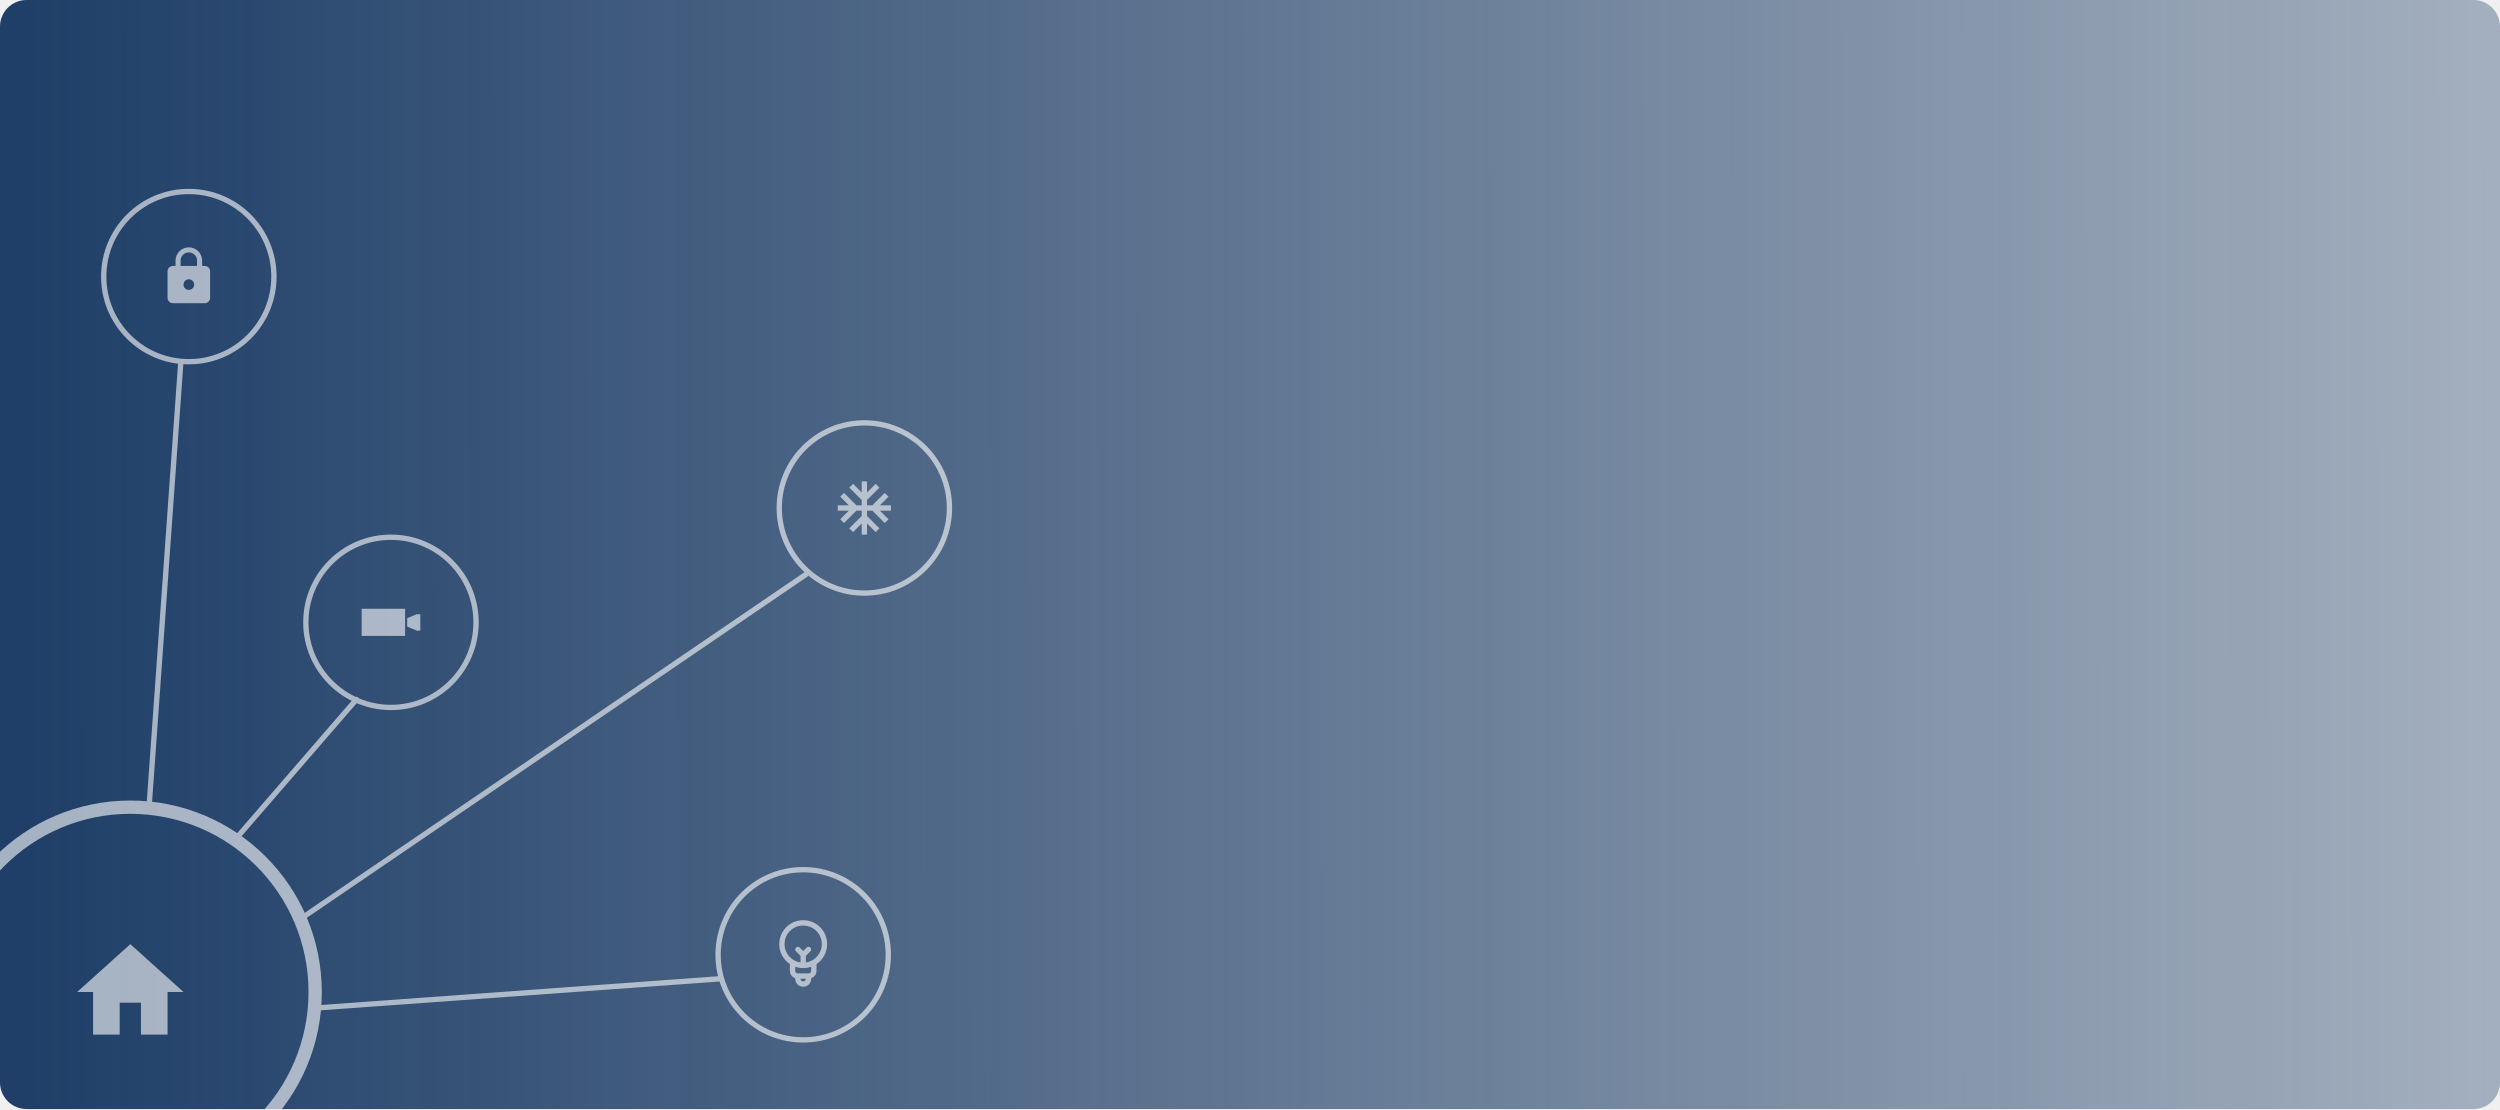
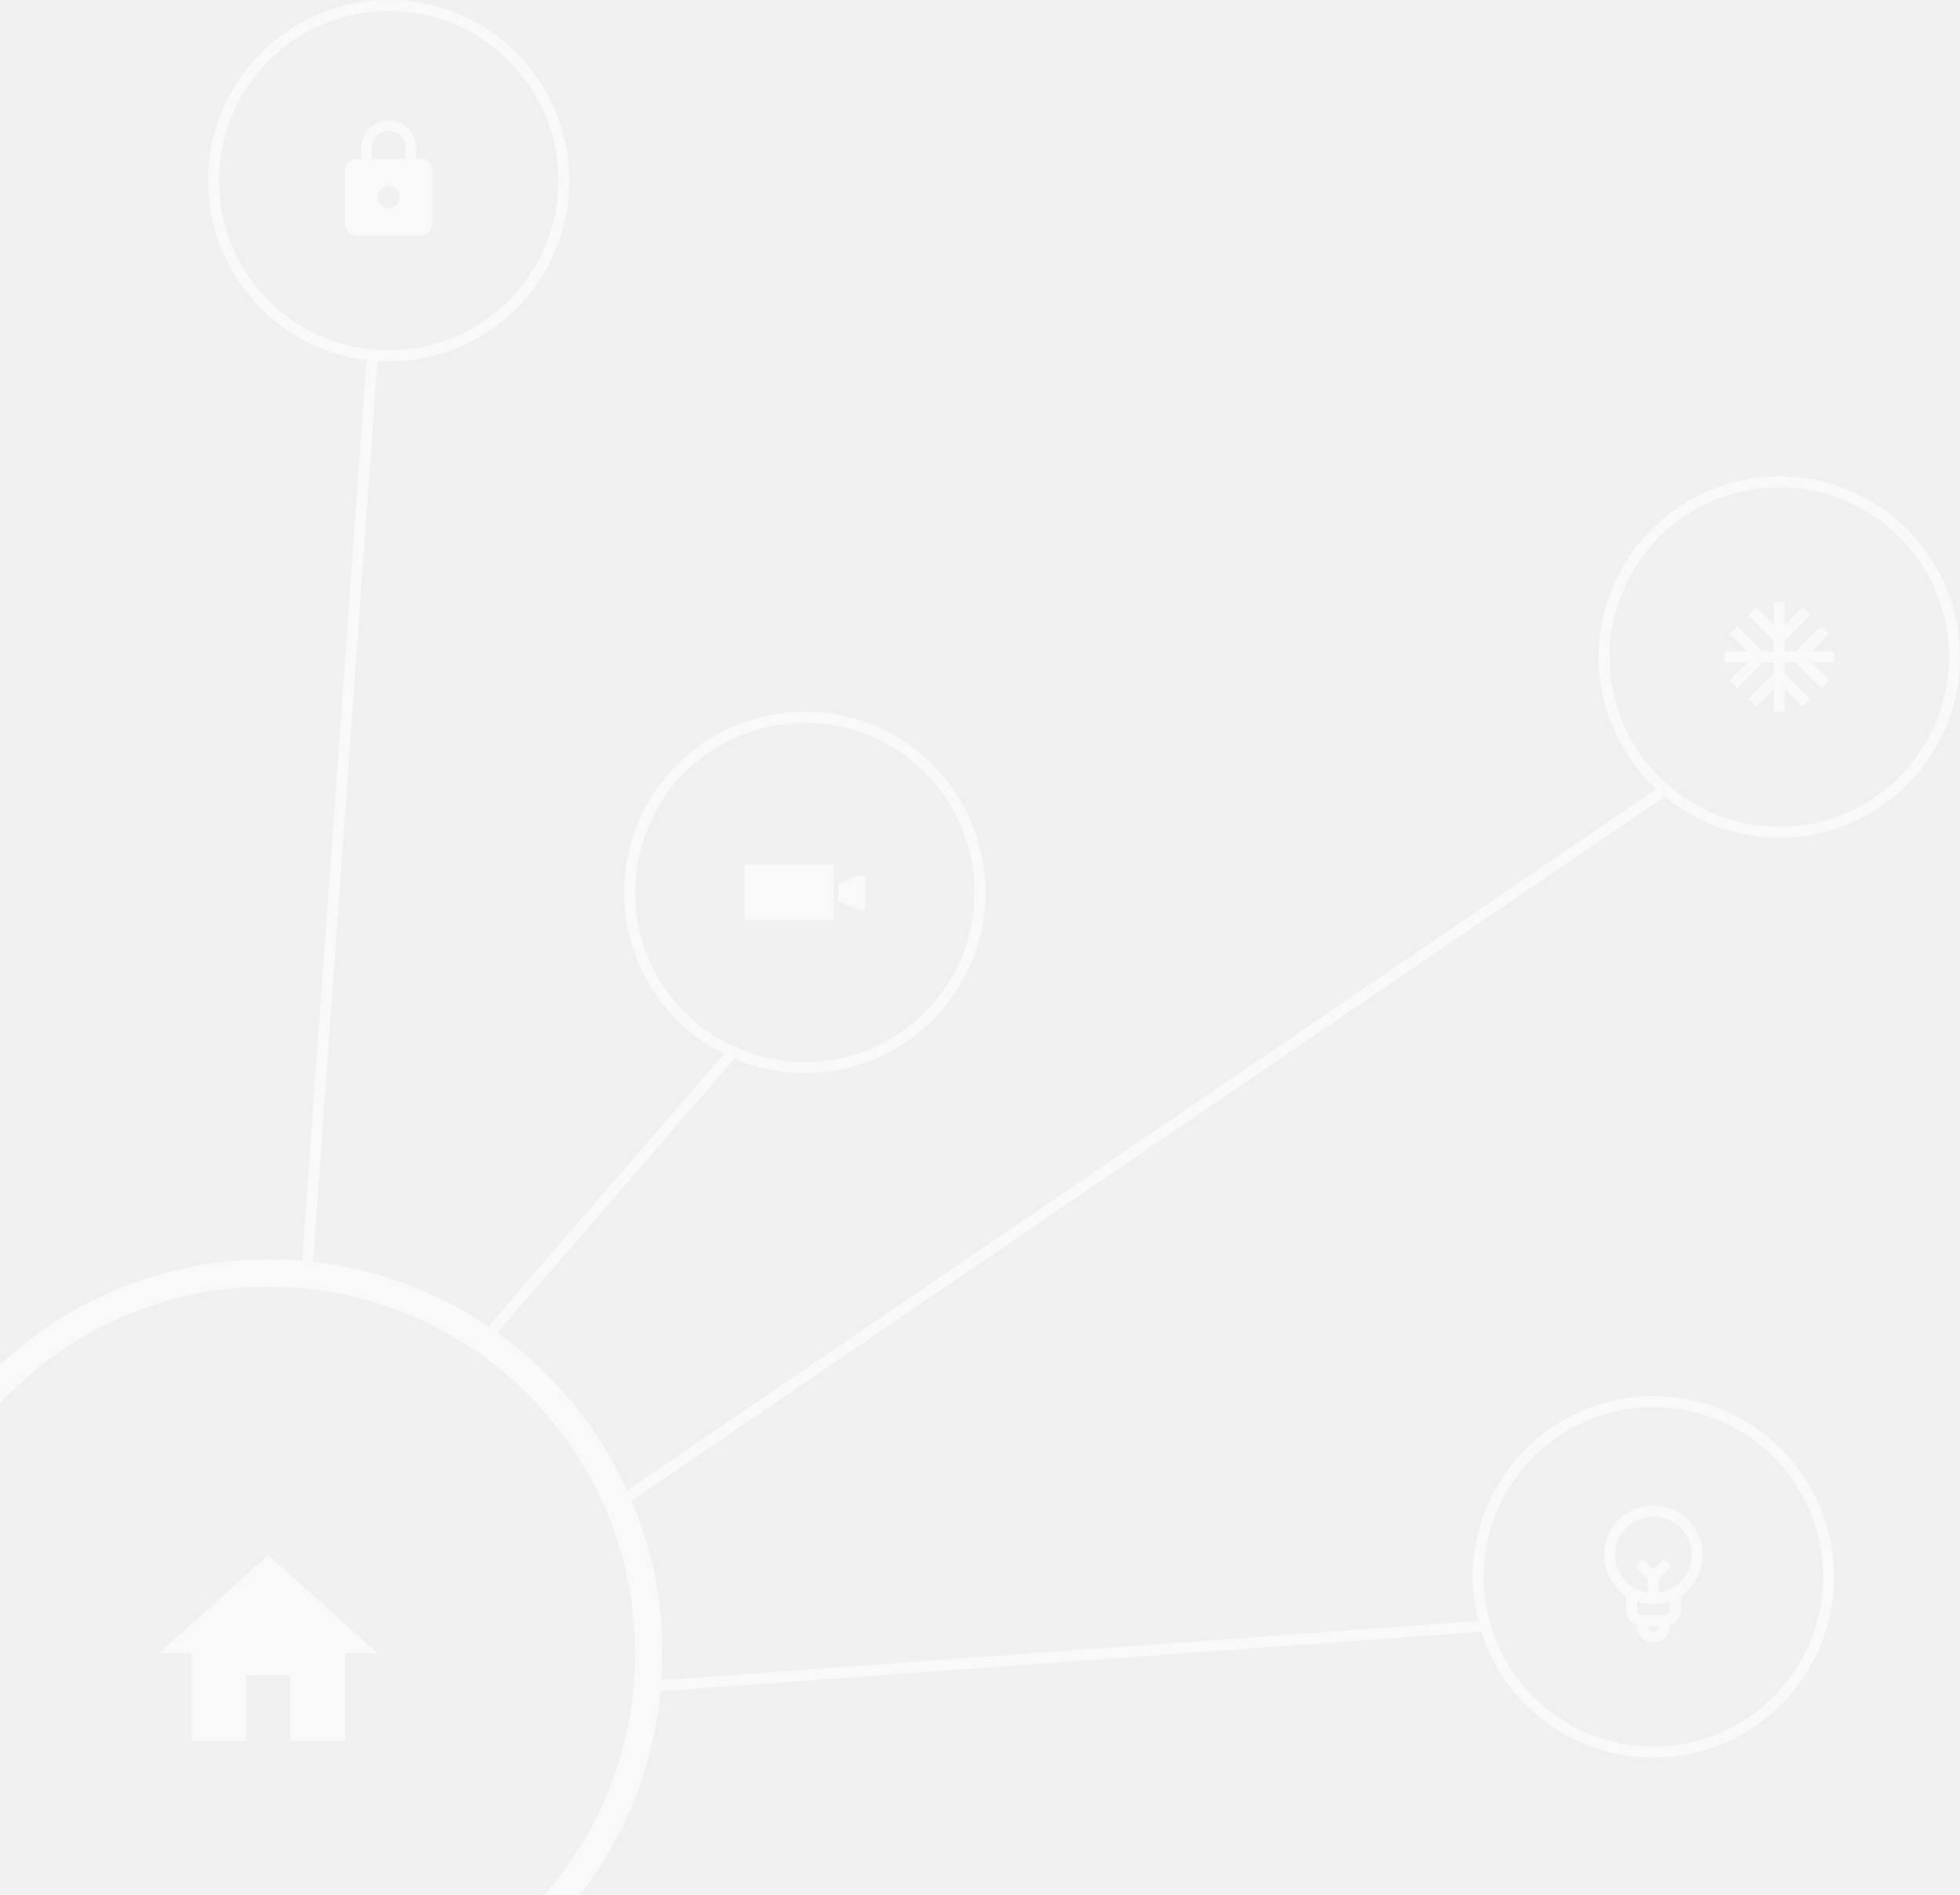
- <svg xmlns="http://www.w3.org/2000/svg" width="940" height="417" viewBox="0 0 940 417" fill="none">
-   <mask id="mask0" mask-type="alpha" maskUnits="userSpaceOnUse" x="0" y="0" width="940" height="417">
-     <rect width="940" height="417" rx="10" fill="#E8E8E8" />
-   </mask>
-   <g mask="url(#mask0)">
-     <rect x="-33" y="-119" width="1005" height="638" />
-     <rect x="-25" width="982" height="424" fill="url(#paint0_linear)" />
-     <g opacity="0.6">
-       <path d="M45 389V377H53V389H63V373H69L49 355L29 373H35V389H45Z" fill="white" />
-       <circle cx="49" cy="373" r="69.5" stroke="white" stroke-width="5" />
-       <path d="M77 100H76V98C76 95.24 73.76 93 71 93C68.24 93 66 95.24 66 98V100H65C63.9 100 63 100.9 63 102V112C63 113.1 63.9 114 65 114H77C78.1 114 79 113.1 79 112V102C79 100.9 78.1 100 77 100ZM71 109C69.9 109 69 108.1 69 107C69 105.9 69.9 105 71 105C72.1 105 73 105.9 73 107C73 108.1 72.1 109 71 109ZM74.1 100H67.9V98C67.9 96.29 69.29 94.9 71 94.9C72.71 94.9 74.1 96.29 74.1 98V100Z" fill="white" />
-       <circle cx="71" cy="104" r="32" stroke="white" stroke-width="2" />
-       <path d="M335 190H330.83L334.07 186.76L332.66 185.34L328 190H326V188L330.66 183.34L329.24 181.93L326 185.17V181H324V185.17L320.76 181.93L319.34 183.34L324 188V190H322L317.34 185.34L315.93 186.76L319.17 190H315V192H319.17L315.93 195.24L317.34 196.66L322 192H324V194L319.34 198.66L320.76 200.07L324 196.83V201H326V196.83L329.24 200.07L330.66 198.66L326 194V192H328L332.66 196.66L334.07 195.24L330.83 192H335V190Z" fill="white" />
-       <circle cx="325" cy="191" r="32" stroke="white" stroke-width="2" />
-       <path d="M152.311 228.896H135.979V239.103H152.311V228.896Z" fill="white" />
-       <path d="M156.713 230.927L153.108 232.443V235.6L156.713 237.115H158.02V230.927H156.713Z" fill="white" />
-       <circle cx="147" cy="234" r="32" stroke="white" stroke-width="2" />
-       <path d="M311 355C311 350 307 346 302 346C297 346 293 350 293 355C293 358.1 294.6 360.9 297 362.5V365C297 366.3 297.8 367.4 299 367.8V368C299 369.7 300.3 371 302 371C303.7 371 305 369.7 305 368V367.8C306.2 367.4 307 366.3 307 365V362.5C309.4 360.9 311 358.1 311 355ZM295 355C295 351.1 298.1 348 302 348C305.9 348 309 351.1 309 355C309 358.5 306.4 361.4 303 361.9V359.4L304.7 357.7C305.1 357.3 305.1 356.7 304.7 356.3C304.3 355.9 303.7 355.9 303.3 356.3L302 357.6L300.7 356.3C300.3 355.9 299.7 355.9 299.3 356.3C298.9 356.7 298.9 357.3 299.3 357.7L301 359.4V361.9C297.6 361.4 295 358.5 295 355ZM302 369C301.4 369 301 368.6 301 368H303C303 368.6 302.6 369 302 369ZM305 365C305 365.6 304.6 366 304 366H300C299.4 366 299 365.6 299 365V363.5C299.9 363.8 300.9 364 302 364C303.1 364 304.1 363.8 305 363.5V365Z" fill="white" />
-       <circle cx="302" cy="359" r="32" stroke="white" stroke-width="2" />
-       <path d="M56 304L68 136" stroke="white" stroke-width="2" stroke-linecap="round" />
-       <path d="M119 379L271 368" stroke="white" stroke-width="2" stroke-linecap="round" />
-       <path d="M89 315L134 263" stroke="white" stroke-width="2" stroke-linecap="round" />
-       <path d="M113 345.5L303 216" stroke="white" stroke-width="2" stroke-linecap="round" />
-     </g>
+ <svg xmlns="http://www.w3.org/2000/svg" width="358" height="346" viewBox="0 0 358 346" fill="none">
+   <g opacity="0.6">
+     <path d="M45 318V306H53V318H63V302H69L49 284L29 302H35V318H45Z" fill="white" />
+     <circle cx="49" cy="302" r="69.5" stroke="white" stroke-width="5" />
+     <path d="M77 29H76V27C76 24.24 73.76 22 71 22C68.24 22 66 24.24 66 27V29H65C63.9 29 63 29.9 63 31V41C63 42.1 63.9 43 65 43H77C78.1 43 79 42.1 79 41V31C79 29.9 78.1 29 77 29ZM71 38C69.9 38 69 37.1 69 36C69 34.9 69.9 34 71 34C72.1 34 73 34.9 73 36C73 37.1 72.1 38 71 38ZM74.1 29H67.9V27C67.9 25.29 69.29 23.9 71 23.9C72.71 23.9 74.1 25.29 74.1 27V29Z" fill="white" />
+     <circle cx="71" cy="33" r="32" stroke="white" stroke-width="2" />
+     <path d="M335 119H330.83L334.07 115.76L332.66 114.34L328 119H326V117L330.66 112.34L329.24 110.93L326 114.17V110H324V114.17L320.76 110.93L319.34 112.34L324 117V119H322L317.34 114.34L315.93 115.76L319.17 119H315V121H319.17L315.93 124.24L317.34 125.66L322 121H324V123L319.34 127.66L320.76 129.07L324 125.83V130H326V125.83L329.24 129.07L330.66 127.66L326 123V121H328L332.66 125.66L334.07 124.24L330.83 121H335V119Z" fill="white" />
+     <circle cx="325" cy="120" r="32" stroke="white" stroke-width="2" />
+     <path d="M152.311 157.896H135.979V168.103H152.311V157.896Z" fill="white" />
+     <path d="M156.713 159.927L153.108 161.443V164.6L156.713 166.115H158.02V159.927H156.713Z" fill="white" />
+     <circle cx="147" cy="163" r="32" stroke="white" stroke-width="2" />
+     <path d="M311 284C311 279 307 275 302 275C297 275 293 279 293 284C293 287.1 294.6 289.9 297 291.5V294C297 295.3 297.8 296.4 299 296.8V297C299 298.7 300.3 300 302 300C303.7 300 305 298.7 305 297V296.8C306.2 296.4 307 295.3 307 294V291.5C309.4 289.9 311 287.1 311 284ZM295 284C295 280.1 298.1 277 302 277C305.9 277 309 280.1 309 284C309 287.5 306.4 290.4 303 290.9V288.4L304.7 286.7C305.1 286.3 305.1 285.7 304.7 285.3C304.3 284.9 303.7 284.9 303.3 285.3L302 286.6L300.7 285.3C300.3 284.9 299.7 284.9 299.3 285.3C298.9 285.7 298.9 286.3 299.3 286.7L301 288.4V290.9C297.6 290.4 295 287.5 295 284ZM302 298C301.4 298 301 297.6 301 297H303C303 297.6 302.6 298 302 298ZM305 294C305 294.6 304.6 295 304 295H300C299.4 295 299 294.6 299 294V292.5C299.9 292.8 300.9 293 302 293C303.1 293 304.1 292.8 305 292.5V294Z" fill="white" />
+     <circle cx="302" cy="288" r="32" stroke="white" stroke-width="2" />
+     <path d="M56 233L68 65" stroke="white" stroke-width="2" stroke-linecap="round" />
+     <path d="M119 308L271 297" stroke="white" stroke-width="2" stroke-linecap="round" />
+     <path d="M89 244L134 192" stroke="white" stroke-width="2" stroke-linecap="round" />
+     <path d="M113 274.5L303 145" stroke="white" stroke-width="2" stroke-linecap="round" />
  </g>
-   <defs>
-     <linearGradient id="paint0_linear" x1="10.5" y1="274.5" x2="937" y2="274" gradientUnits="userSpaceOnUse">
-       <stop stop-color="#1F3F68" />
-       <stop offset="0.998" stop-color="#1F3F68" stop-opacity="0.37" />
-     </linearGradient>
-   </defs>
</svg>
